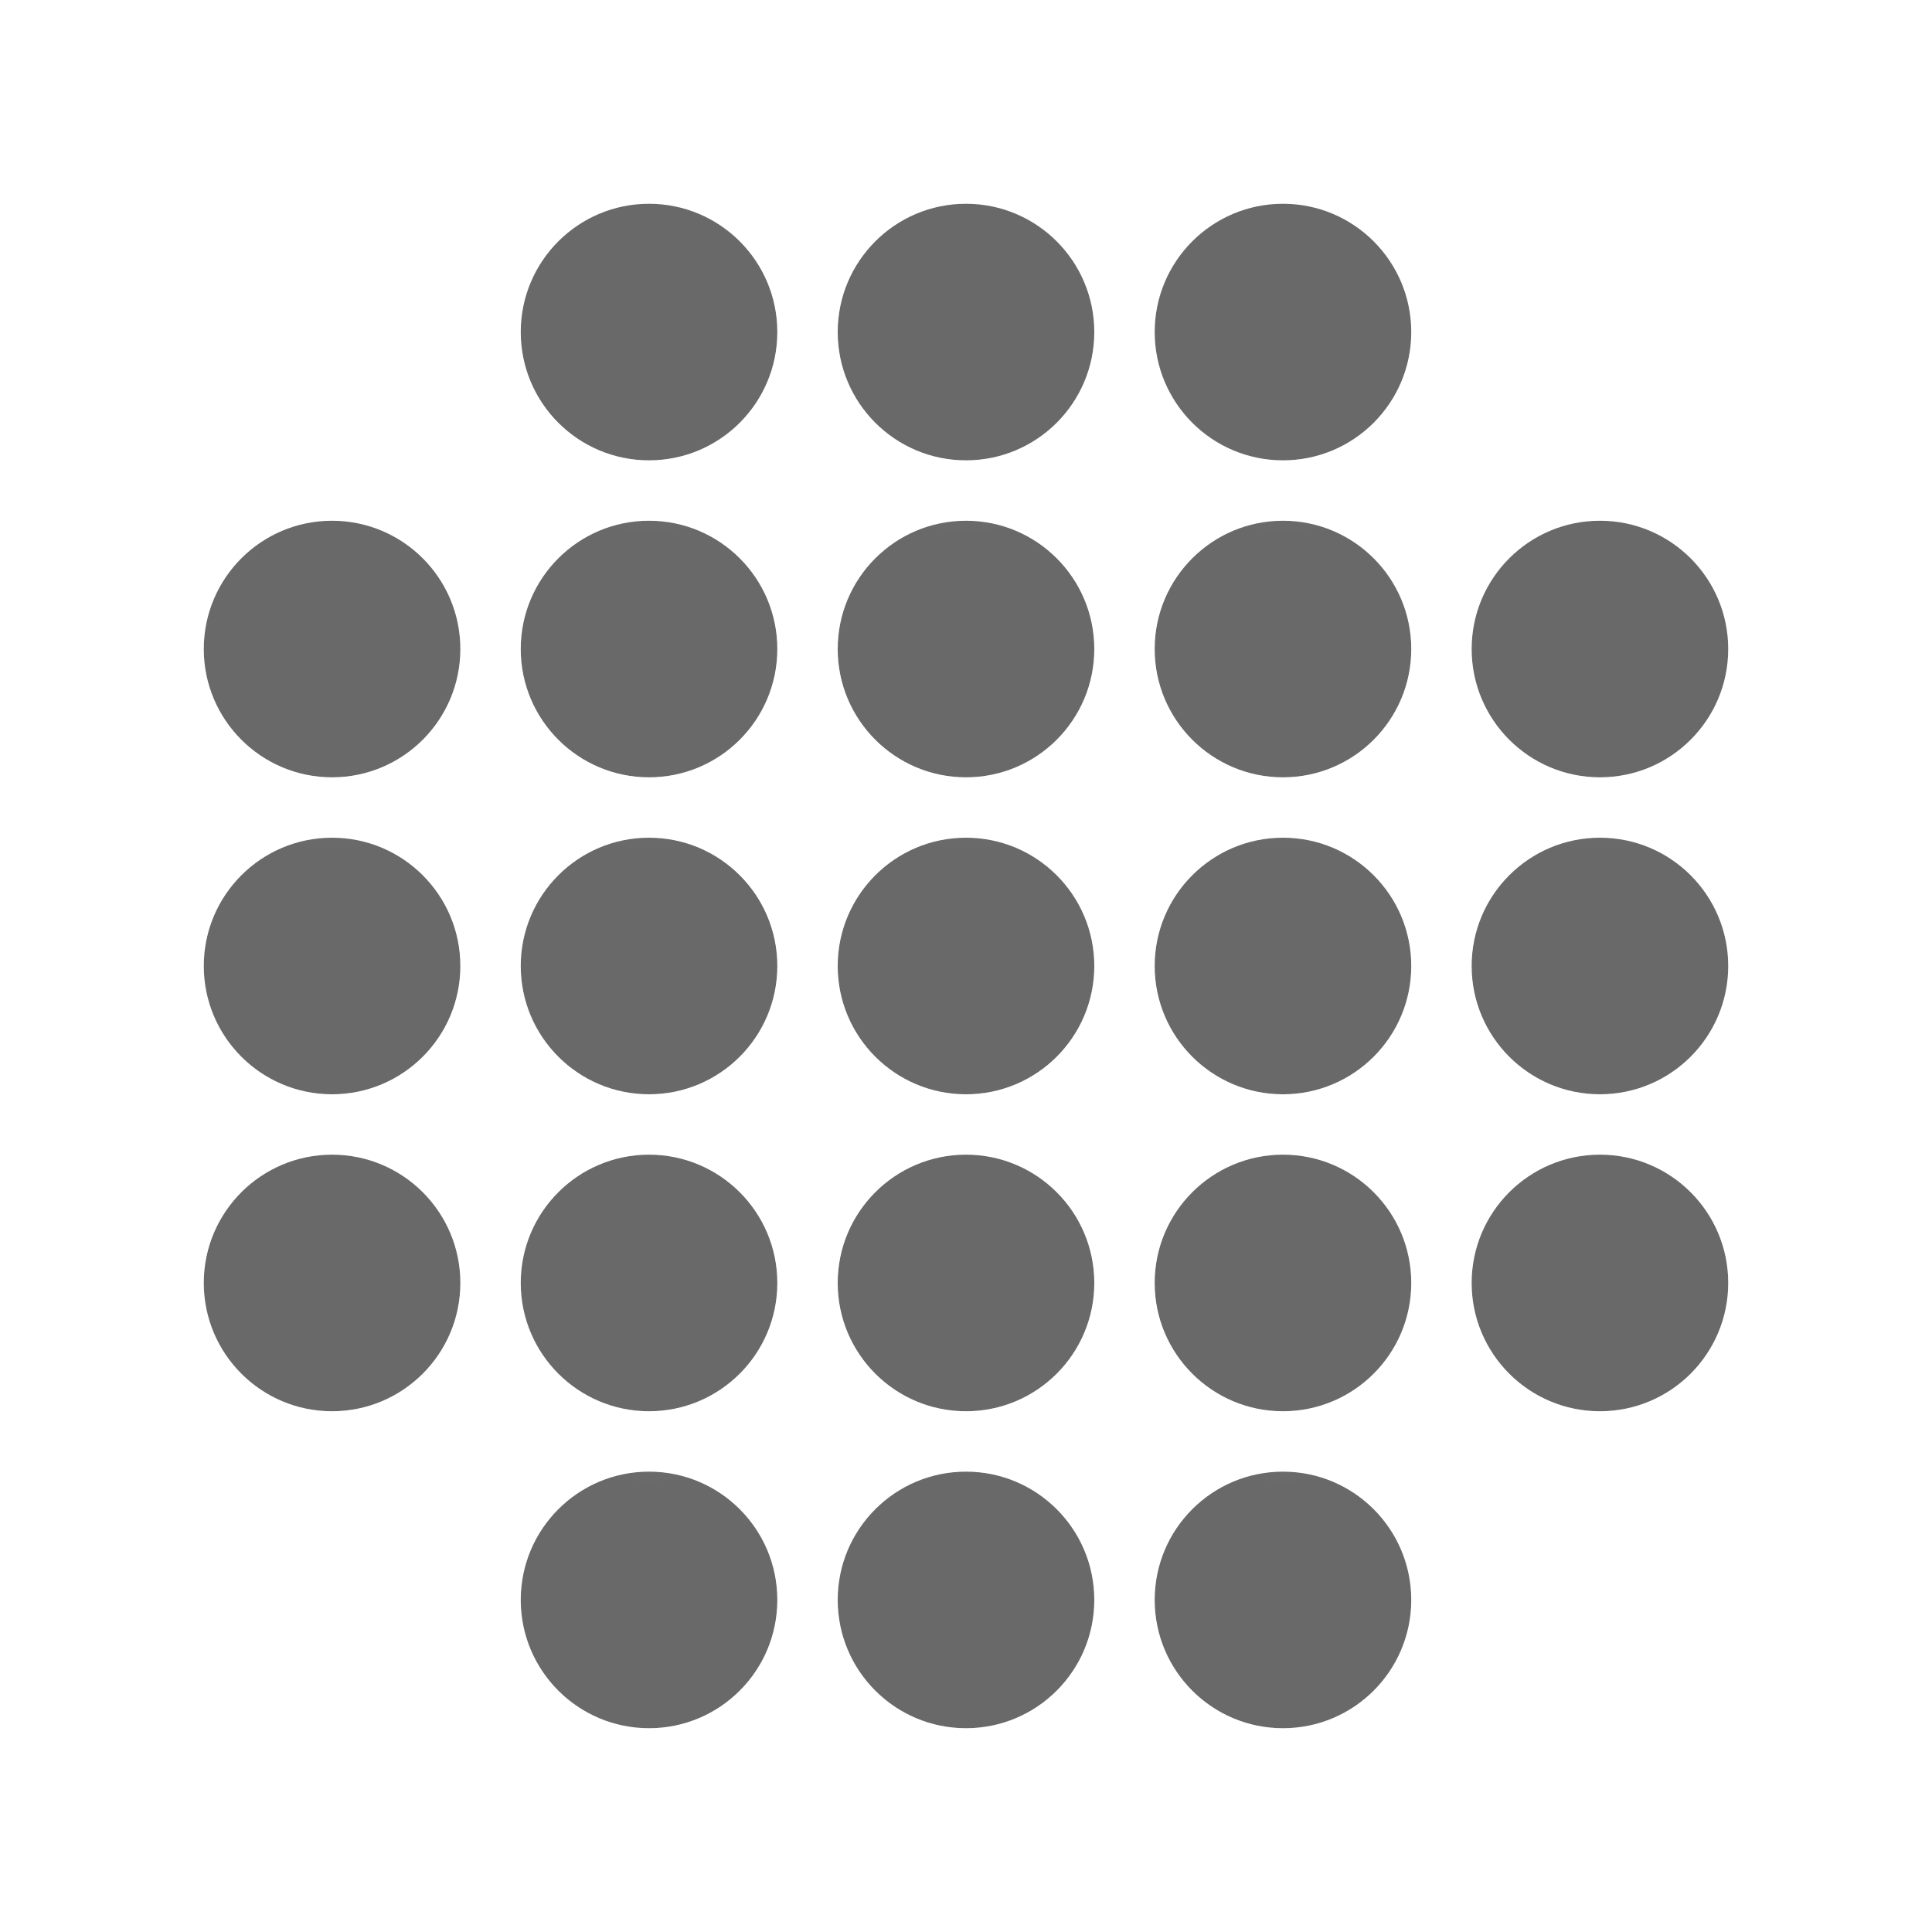
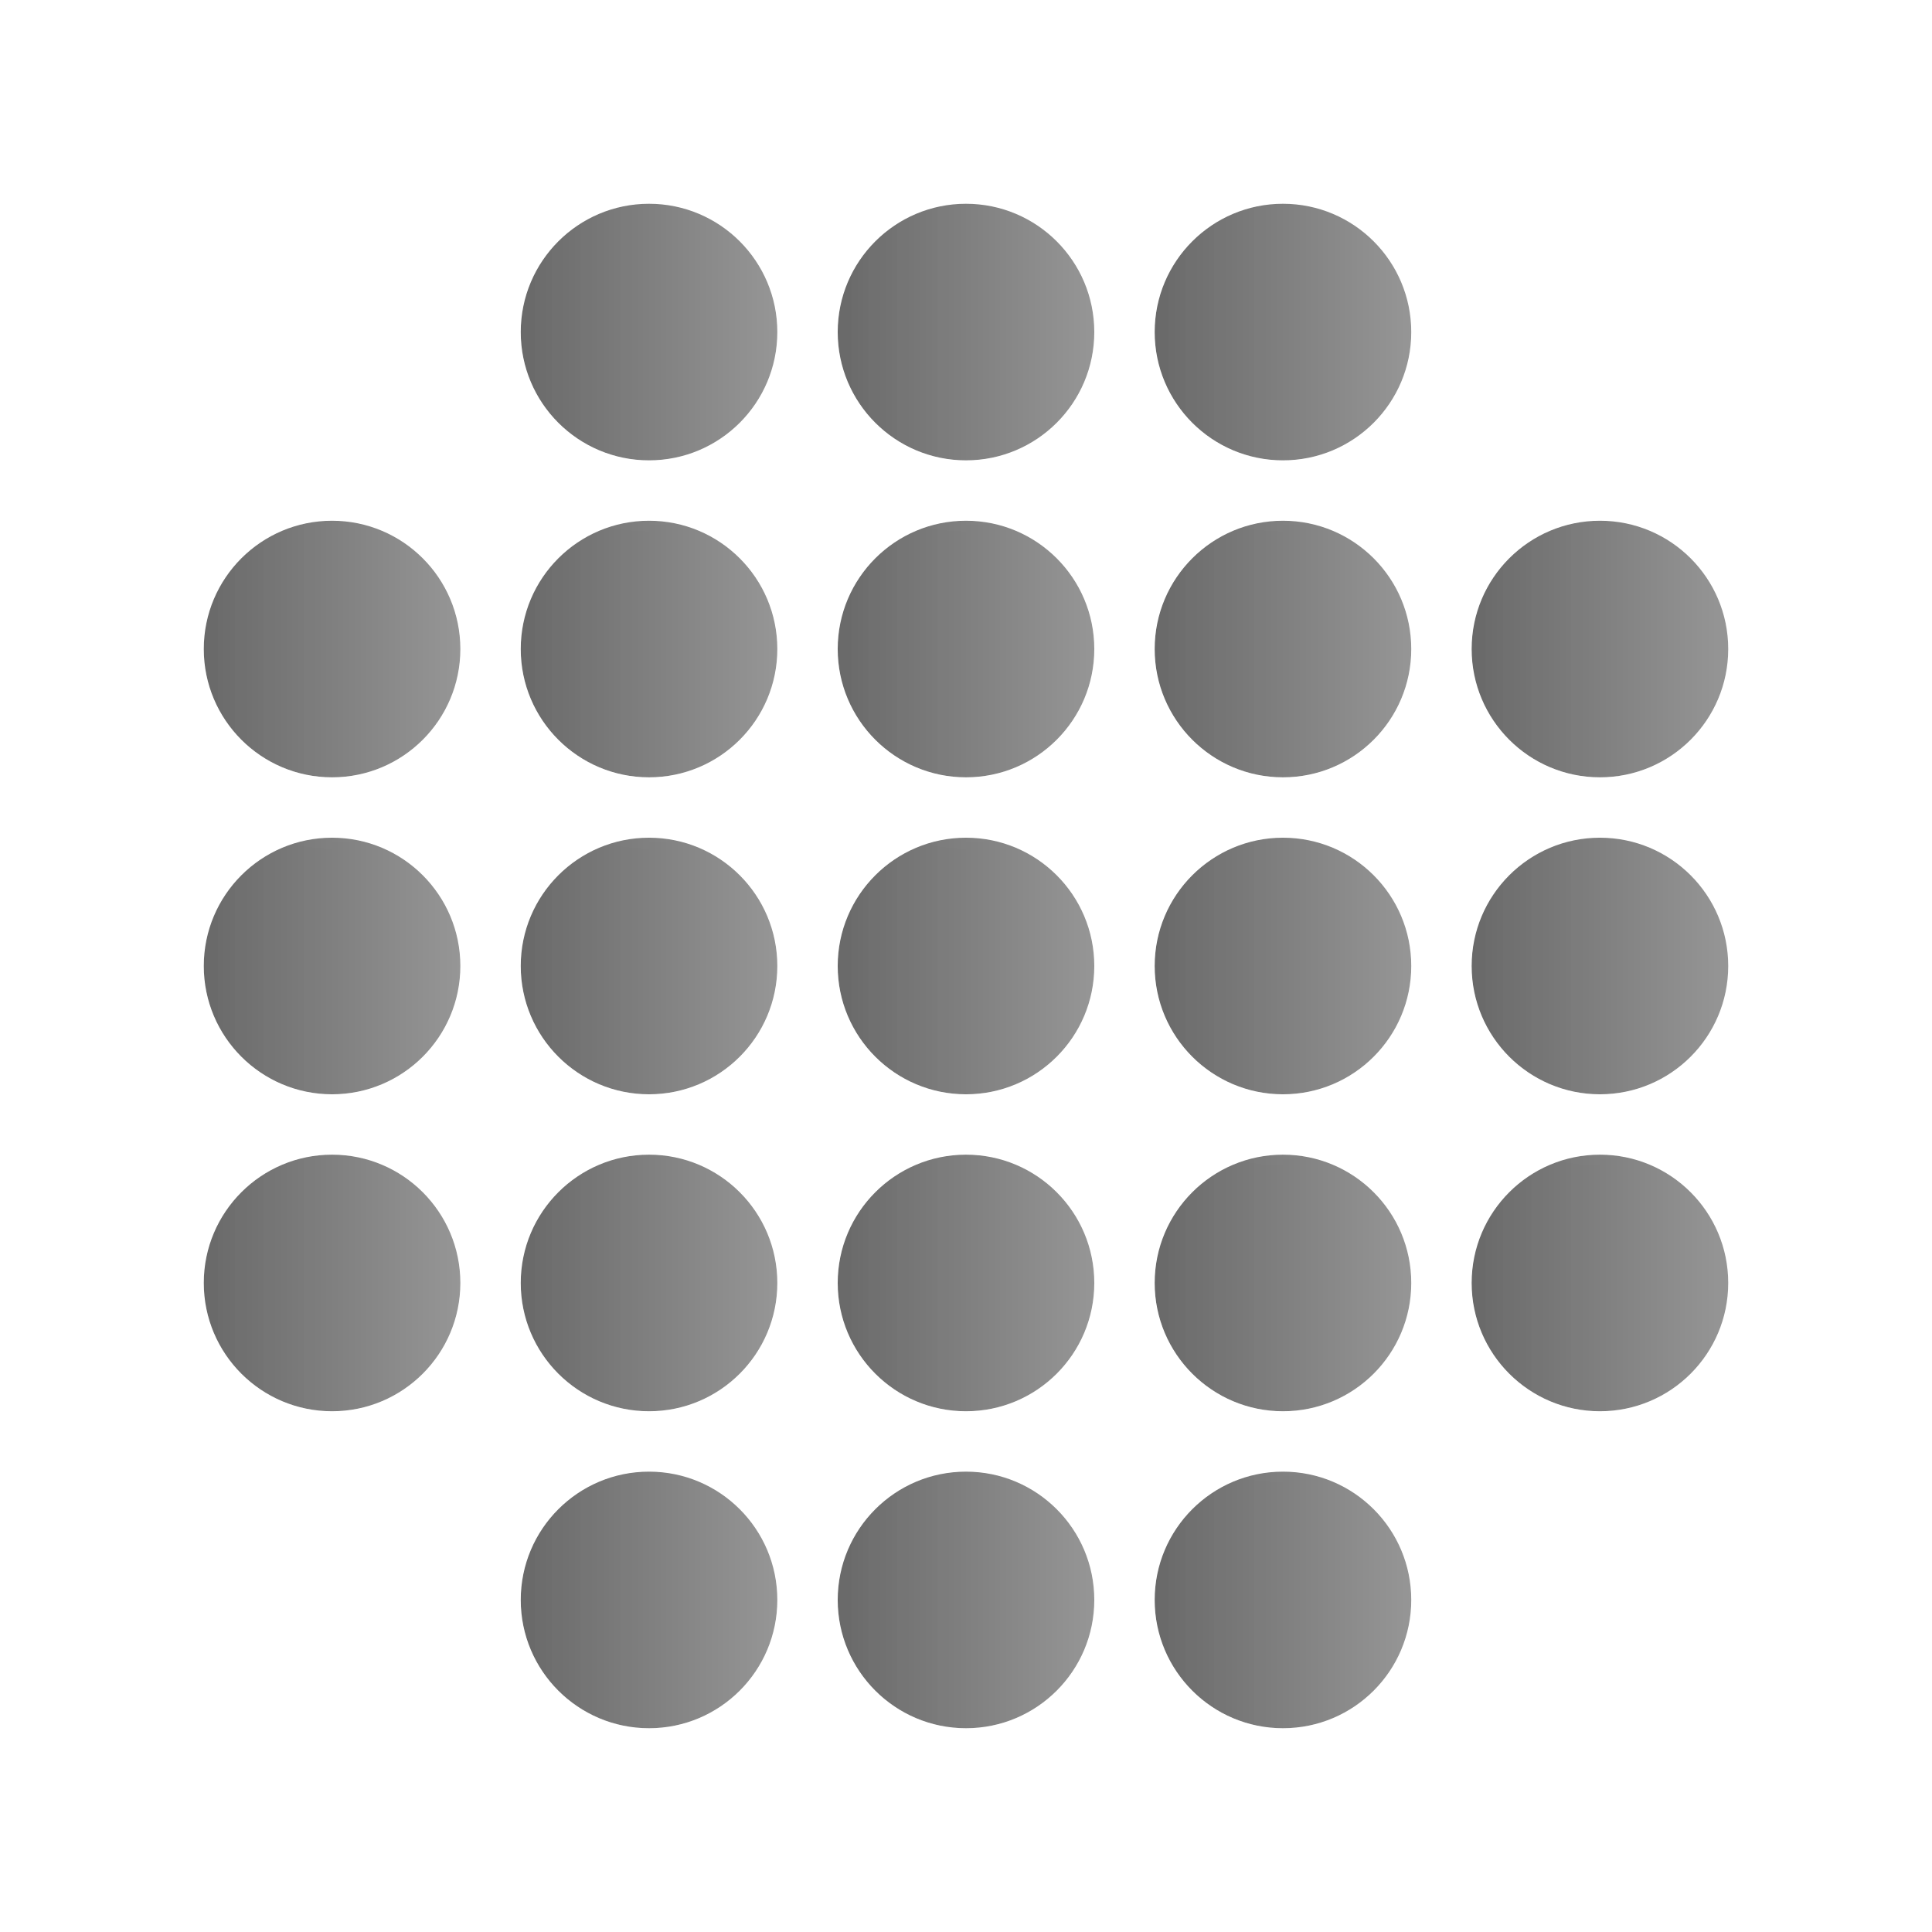
<svg xmlns="http://www.w3.org/2000/svg" width="256" height="256" viewBox="0 0 256 256">
  <defs>
+     <linearGradient id="linear-gradient" y1="0.5" x2="1" y2="0.5" gradientUnits="objectBoundingBox">
+       <stop offset="0" stop-color="#696969" />
+       <stop offset="1" stop-color="#969696" />
+     </linearGradient>
    <filter id="Ellipse_2" x="102" y="105" width="52" height="52" filterUnits="userSpaceOnUse">
      <feOffset dy="3" input="SourceAlpha" />
      <feGaussianBlur stdDeviation="3" result="blur" />
      <feFlood flood-color="#fff" flood-opacity="0.341" />
      <feComposite operator="in" in2="blur" />
      <feComposite in="SourceGraphic" />
    </filter>
-     <filter id="Ellipse_11" x="60" y="105" width="52" height="52" filterUnits="userSpaceOnUse">
+     <filter id="Ellipse_11" x="102" y="147" width="52" height="52" filterUnits="userSpaceOnUse">
      <feOffset dy="3" input="SourceAlpha" />
      <feGaussianBlur stdDeviation="3" result="blur-2" />
      <feFlood flood-color="#fff" flood-opacity="0.341" />
      <feComposite operator="in" in2="blur-2" />
      <feComposite in="SourceGraphic" />
    </filter>
-     <filter id="Ellipse_15" x="144" y="105" width="52" height="52" filterUnits="userSpaceOnUse">
+     <filter id="Ellipse_15" x="102" y="63" width="52" height="52" filterUnits="userSpaceOnUse">
      <feOffset dy="3" input="SourceAlpha" />
      <feGaussianBlur stdDeviation="3" result="blur-3" />
      <feFlood flood-color="#fff" flood-opacity="0.341" />
      <feComposite operator="in" in2="blur-3" />
      <feComposite in="SourceGraphic" />
    </filter>
-     <filter id="Ellipse_27" x="144" y="189" width="52" height="52" filterUnits="userSpaceOnUse">
+     <filter id="Ellipse_27" x="186" y="63" width="52" height="52" filterUnits="userSpaceOnUse">
      <feOffset dy="3" input="SourceAlpha" />
      <feGaussianBlur stdDeviation="3" result="blur-4" />
      <feFlood flood-color="#fff" flood-opacity="0.341" />
      <feComposite operator="in" in2="blur-4" />
      <feComposite in="SourceGraphic" />
    </filter>
-     <filter id="Ellipse_13" x="18" y="105" width="52" height="52" filterUnits="userSpaceOnUse">
+     <filter id="Ellipse_13" x="102" y="189" width="52" height="52" filterUnits="userSpaceOnUse">
      <feOffset dy="3" input="SourceAlpha" />
      <feGaussianBlur stdDeviation="3" result="blur-5" />
      <feFlood flood-color="#fff" flood-opacity="0.341" />
      <feComposite operator="in" in2="blur-5" />
      <feComposite in="SourceGraphic" />
    </filter>
-     <filter id="Ellipse_17" x="186" y="105" width="52" height="52" filterUnits="userSpaceOnUse">
+     <filter id="Ellipse_17" x="102" y="21" width="52" height="52" filterUnits="userSpaceOnUse">
      <feOffset dy="3" input="SourceAlpha" />
      <feGaussianBlur stdDeviation="3" result="blur-6" />
      <feFlood flood-color="#fff" flood-opacity="0.341" />
      <feComposite operator="in" in2="blur-6" />
      <feComposite in="SourceGraphic" />
    </filter>
-     <filter id="Ellipse_31" x="60" y="189" width="52" height="52" filterUnits="userSpaceOnUse">
+     <filter id="Ellipse_31" x="186" y="147" width="52" height="52" filterUnits="userSpaceOnUse">
      <feOffset dy="3" input="SourceAlpha" />
      <feGaussianBlur stdDeviation="3" result="blur-7" />
      <feFlood flood-color="#fff" flood-opacity="0.341" />
      <feComposite operator="in" in2="blur-7" />
      <feComposite in="SourceGraphic" />
    </filter>
-     <filter id="Ellipse_5" x="102" y="63" width="52" height="52" filterUnits="userSpaceOnUse">
+     <filter id="Ellipse_5" x="60" y="105" width="52" height="52" filterUnits="userSpaceOnUse">
      <feOffset dy="3" input="SourceAlpha" />
      <feGaussianBlur stdDeviation="3" result="blur-8" />
      <feFlood flood-color="#fff" flood-opacity="0.341" />
      <feComposite operator="in" in2="blur-8" />
      <feComposite in="SourceGraphic" />
    </filter>
-     <filter id="Ellipse_23" x="60" y="63" width="52" height="52" filterUnits="userSpaceOnUse">
+     <filter id="Ellipse_23" x="60" y="147" width="52" height="52" filterUnits="userSpaceOnUse">
      <feOffset dy="3" input="SourceAlpha" />
      <feGaussianBlur stdDeviation="3" result="blur-9" />
      <feFlood flood-color="#fff" flood-opacity="0.341" />
      <feComposite operator="in" in2="blur-9" />
      <feComposite in="SourceGraphic" />
    </filter>
-     <filter id="Ellipse_25" x="18" y="63" width="52" height="52" filterUnits="userSpaceOnUse">
+     <filter id="Ellipse_25" x="60" y="189" width="52" height="52" filterUnits="userSpaceOnUse">
      <feOffset dy="3" input="SourceAlpha" />
      <feGaussianBlur stdDeviation="3" result="blur-10" />
      <feFlood flood-color="#fff" flood-opacity="0.341" />
      <feComposite operator="in" in2="blur-10" />
      <feComposite in="SourceGraphic" />
    </filter>
-     <filter id="Ellipse_19" x="144" y="63" width="52" height="52" filterUnits="userSpaceOnUse">
+     <filter id="Ellipse_19" x="60" y="63" width="52" height="52" filterUnits="userSpaceOnUse">
      <feOffset dy="3" input="SourceAlpha" />
      <feGaussianBlur stdDeviation="3" result="blur-11" />
      <feFlood flood-color="#fff" flood-opacity="0.341" />
      <feComposite operator="in" in2="blur-11" />
      <feComposite in="SourceGraphic" />
    </filter>
-     <filter id="Ellipse_29" x="144" y="147" width="52" height="52" filterUnits="userSpaceOnUse">
+     <filter id="Ellipse_29" x="144" y="63" width="52" height="52" filterUnits="userSpaceOnUse">
      <feOffset dy="3" input="SourceAlpha" />
      <feGaussianBlur stdDeviation="3" result="blur-12" />
      <feFlood flood-color="#fff" flood-opacity="0.341" />
      <feComposite operator="in" in2="blur-12" />
      <feComposite in="SourceGraphic" />
    </filter>
-     <filter id="Ellipse_33" x="18" y="147" width="52" height="52" filterUnits="userSpaceOnUse">
+     <filter id="Ellipse_33" x="144" y="189" width="52" height="52" filterUnits="userSpaceOnUse">
      <feOffset dy="3" input="SourceAlpha" />
      <feGaussianBlur stdDeviation="3" result="blur-13" />
      <feFlood flood-color="#fff" flood-opacity="0.341" />
      <feComposite operator="in" in2="blur-13" />
      <feComposite in="SourceGraphic" />
    </filter>
-     <filter id="Ellipse_21" x="186" y="63" width="52" height="52" filterUnits="userSpaceOnUse">
+     <filter id="Ellipse_21" x="60" y="21" width="52" height="52" filterUnits="userSpaceOnUse">
      <feOffset dy="3" input="SourceAlpha" />
      <feGaussianBlur stdDeviation="3" result="blur-14" />
      <feFlood flood-color="#fff" flood-opacity="0.341" />
      <feComposite operator="in" in2="blur-14" />
      <feComposite in="SourceGraphic" />
    </filter>
-     <filter id="Ellipse_26" x="186" y="147" width="52" height="52" filterUnits="userSpaceOnUse">
+     <filter id="Ellipse_26" x="144" y="21" width="52" height="52" filterUnits="userSpaceOnUse">
      <feOffset dy="3" input="SourceAlpha" />
      <feGaussianBlur stdDeviation="3" result="blur-15" />
      <feFlood flood-color="#fff" flood-opacity="0.341" />
      <feComposite operator="in" in2="blur-15" />
      <feComposite in="SourceGraphic" />
    </filter>
-     <filter id="Ellipse_30" x="60" y="147" width="52" height="52" filterUnits="userSpaceOnUse">
+     <filter id="Ellipse_30" x="144" y="147" width="52" height="52" filterUnits="userSpaceOnUse">
      <feOffset dy="3" input="SourceAlpha" />
      <feGaussianBlur stdDeviation="3" result="blur-16" />
      <feFlood flood-color="#fff" flood-opacity="0.341" />
      <feComposite operator="in" in2="blur-16" />
      <feComposite in="SourceGraphic" />
    </filter>
-     <filter id="Ellipse_6" x="102" y="21" width="52" height="52" filterUnits="userSpaceOnUse">
+     <filter id="Ellipse_6" x="18" y="105" width="52" height="52" filterUnits="userSpaceOnUse">
      <feOffset dy="3" input="SourceAlpha" />
      <feGaussianBlur stdDeviation="3" result="blur-17" />
      <feFlood flood-color="#fff" flood-opacity="0.341" />
      <feComposite operator="in" in2="blur-17" />
      <feComposite in="SourceGraphic" />
    </filter>
-     <filter id="Ellipse_22" x="60" y="21" width="52" height="52" filterUnits="userSpaceOnUse">
+     <filter id="Ellipse_22" x="18" y="147" width="52" height="52" filterUnits="userSpaceOnUse">
      <feOffset dy="3" input="SourceAlpha" />
      <feGaussianBlur stdDeviation="3" result="blur-18" />
      <feFlood flood-color="#fff" flood-opacity="0.341" />
      <feComposite operator="in" in2="blur-18" />
      <feComposite in="SourceGraphic" />
    </filter>
-     <filter id="Ellipse_18" x="144" y="21" width="52" height="52" filterUnits="userSpaceOnUse">
+     <filter id="Ellipse_18" x="18" y="63" width="52" height="52" filterUnits="userSpaceOnUse">
      <feOffset dy="3" input="SourceAlpha" />
      <feGaussianBlur stdDeviation="3" result="blur-19" />
      <feFlood flood-color="#fff" flood-opacity="0.341" />
      <feComposite operator="in" in2="blur-19" />
      <feComposite in="SourceGraphic" />
    </filter>
-     <filter id="Ellipse_3" x="102" y="147" width="52" height="52" filterUnits="userSpaceOnUse">
+     <filter id="Ellipse_3" x="144" y="105" width="52" height="52" filterUnits="userSpaceOnUse">
      <feOffset dy="3" input="SourceAlpha" />
      <feGaussianBlur stdDeviation="3" result="blur-20" />
      <feFlood flood-color="#fff" flood-opacity="0.341" />
      <feComposite operator="in" in2="blur-20" />
      <feComposite in="SourceGraphic" />
    </filter>
-     <filter id="Ellipse_4" x="102" y="189" width="52" height="52" filterUnits="userSpaceOnUse">
+     <filter id="Ellipse_4" x="186" y="105" width="52" height="52" filterUnits="userSpaceOnUse">
      <feOffset dy="3" input="SourceAlpha" />
      <feGaussianBlur stdDeviation="3" result="blur-21" />
      <feFlood flood-color="#fff" flood-opacity="0.341" />
      <feComposite operator="in" in2="blur-21" />
      <feComposite in="SourceGraphic" />
    </filter>
    <clipPath id="clip-missing_corners">
      <rect width="256" height="256" />
    </clipPath>
  </defs>
  <g id="missing_corners" clip-path="url(#clip-missing_corners)">
-     <g id="Group_3" data-name="Group 3" transform="translate(256 0) rotate(90)">
-       <g transform="matrix(0, -1, 1, 0, 0, 256)" filter="url(#Ellipse_2)">
-         <circle id="Ellipse_2-2" data-name="Ellipse 2" cx="17" cy="17" r="17" transform="translate(145 111) rotate(90)" fill="#696969" />
-       </g>
-       <g transform="matrix(0, -1, 1, 0, 0, 256)" filter="url(#Ellipse_11)">
-         <circle id="Ellipse_11-2" data-name="Ellipse 11" cx="17" cy="17" r="17" transform="translate(103 111) rotate(90)" fill="#696969" />
-       </g>
-       <g transform="matrix(0, -1, 1, 0, 0, 256)" filter="url(#Ellipse_15)">
-         <circle id="Ellipse_15-2" data-name="Ellipse 15" cx="17" cy="17" r="17" transform="translate(187 111) rotate(90)" fill="#696969" />
-       </g>
-       <g transform="matrix(0, -1, 1, 0, 0, 256)" filter="url(#Ellipse_27)">
-         <circle id="Ellipse_27-2" data-name="Ellipse 27" cx="17" cy="17" r="17" transform="translate(187 195) rotate(90)" fill="#696969" />
-       </g>
-       <g transform="matrix(0, -1, 1, 0, 0, 256)" filter="url(#Ellipse_13)">
-         <circle id="Ellipse_13-2" data-name="Ellipse 13" cx="17" cy="17" r="17" transform="translate(61 111) rotate(90)" fill="#696969" />
-       </g>
-       <g transform="matrix(0, -1, 1, 0, 0, 256)" filter="url(#Ellipse_17)">
-         <circle id="Ellipse_17-2" data-name="Ellipse 17" cx="17" cy="17" r="17" transform="translate(229 111) rotate(90)" fill="#696969" />
-       </g>
-       <g transform="matrix(0, -1, 1, 0, 0, 256)" filter="url(#Ellipse_31)">
-         <circle id="Ellipse_31-2" data-name="Ellipse 31" cx="17" cy="17" r="17" transform="translate(103 195) rotate(90)" fill="#696969" />
-       </g>
-       <g transform="matrix(0, -1, 1, 0, 0, 256)" filter="url(#Ellipse_5)">
-         <circle id="Ellipse_5-2" data-name="Ellipse 5" cx="17" cy="17" r="17" transform="translate(145 69) rotate(90)" fill="#696969" />
-       </g>
-       <g transform="matrix(0, -1, 1, 0, 0, 256)" filter="url(#Ellipse_23)">
-         <circle id="Ellipse_23-2" data-name="Ellipse 23" cx="17" cy="17" r="17" transform="translate(103 69) rotate(90)" fill="#696969" />
-       </g>
-       <g transform="matrix(0, -1, 1, 0, 0, 256)" filter="url(#Ellipse_25)">
-         <circle id="Ellipse_25-2" data-name="Ellipse 25" cx="17" cy="17" r="17" transform="translate(61 69) rotate(90)" fill="#696969" />
-       </g>
-       <g transform="matrix(0, -1, 1, 0, 0, 256)" filter="url(#Ellipse_19)">
-         <circle id="Ellipse_19-2" data-name="Ellipse 19" cx="17" cy="17" r="17" transform="translate(187 69) rotate(90)" fill="#696969" />
-       </g>
-       <g transform="matrix(0, -1, 1, 0, 0, 256)" filter="url(#Ellipse_29)">
-         <circle id="Ellipse_29-2" data-name="Ellipse 29" cx="17" cy="17" r="17" transform="translate(187 153) rotate(90)" fill="#696969" />
-       </g>
-       <g transform="matrix(0, -1, 1, 0, 0, 256)" filter="url(#Ellipse_33)">
-         <circle id="Ellipse_33-2" data-name="Ellipse 33" cx="17" cy="17" r="17" transform="translate(61 153) rotate(90)" fill="#696969" />
-       </g>
-       <g transform="matrix(0, -1, 1, 0, 0, 256)" filter="url(#Ellipse_21)">
-         <circle id="Ellipse_21-2" data-name="Ellipse 21" cx="17" cy="17" r="17" transform="translate(229 69) rotate(90)" fill="#696969" />
-       </g>
-       <g transform="matrix(0, -1, 1, 0, 0, 256)" filter="url(#Ellipse_26)">
-         <circle id="Ellipse_26-2" data-name="Ellipse 26" cx="17" cy="17" r="17" transform="translate(229 153) rotate(90)" fill="#696969" />
-       </g>
-       <g transform="matrix(0, -1, 1, 0, 0, 256)" filter="url(#Ellipse_30)">
-         <circle id="Ellipse_30-2" data-name="Ellipse 30" cx="17" cy="17" r="17" transform="translate(103 153) rotate(90)" fill="#696969" />
-       </g>
-       <g transform="matrix(0, -1, 1, 0, 0, 256)" filter="url(#Ellipse_6)">
-         <circle id="Ellipse_6-2" data-name="Ellipse 6" cx="17" cy="17" r="17" transform="translate(145 27) rotate(90)" fill="#696969" />
-       </g>
-       <g transform="matrix(0, -1, 1, 0, 0, 256)" filter="url(#Ellipse_22)">
-         <circle id="Ellipse_22-2" data-name="Ellipse 22" cx="17" cy="17" r="17" transform="translate(103 27) rotate(90)" fill="#696969" />
-       </g>
-       <g transform="matrix(0, -1, 1, 0, 0, 256)" filter="url(#Ellipse_18)">
-         <circle id="Ellipse_18-2" data-name="Ellipse 18" cx="17" cy="17" r="17" transform="translate(187 27) rotate(90)" fill="#696969" />
-       </g>
-       <g transform="matrix(0, -1, 1, 0, 0, 256)" filter="url(#Ellipse_3)">
-         <circle id="Ellipse_3-2" data-name="Ellipse 3" cx="17" cy="17" r="17" transform="translate(145 153) rotate(90)" fill="#696969" />
-       </g>
-       <g transform="matrix(0, -1, 1, 0, 0, 256)" filter="url(#Ellipse_4)">
-         <circle id="Ellipse_4-2" data-name="Ellipse 4" cx="17" cy="17" r="17" transform="translate(145 195) rotate(90)" fill="#696969" />
+     <g id="Group_3" data-name="Group 3">
+       <g transform="matrix(1, 0, 0, 1, 0, 0)" filter="url(#Ellipse_2)">
+         <circle id="Ellipse_2-2" data-name="Ellipse 2" cx="17" cy="17" r="17" transform="translate(111 111)" fill="url(#linear-gradient)" />
+       </g>
+       <g transform="matrix(1, 0, 0, 1, 0, 0)" filter="url(#Ellipse_11)">
+         <circle id="Ellipse_11-2" data-name="Ellipse 11" cx="17" cy="17" r="17" transform="translate(111 153)" fill="url(#linear-gradient)" />
+       </g>
+       <g transform="matrix(1, 0, 0, 1, 0, 0)" filter="url(#Ellipse_15)">
+         <circle id="Ellipse_15-2" data-name="Ellipse 15" cx="17" cy="17" r="17" transform="translate(111 69)" fill="url(#linear-gradient)" />
+       </g>
+       <g transform="matrix(1, 0, 0, 1, 0, 0)" filter="url(#Ellipse_27)">
+         <circle id="Ellipse_27-2" data-name="Ellipse 27" cx="17" cy="17" r="17" transform="translate(195 69)" fill="url(#linear-gradient)" />
+       </g>
+       <g transform="matrix(1, 0, 0, 1, 0, 0)" filter="url(#Ellipse_13)">
+         <circle id="Ellipse_13-2" data-name="Ellipse 13" cx="17" cy="17" r="17" transform="translate(111 195)" fill="url(#linear-gradient)" />
+       </g>
+       <g transform="matrix(1, 0, 0, 1, 0, 0)" filter="url(#Ellipse_17)">
+         <circle id="Ellipse_17-2" data-name="Ellipse 17" cx="17" cy="17" r="17" transform="translate(111 27)" fill="url(#linear-gradient)" />
+       </g>
+       <g transform="matrix(1, 0, 0, 1, 0, 0)" filter="url(#Ellipse_31)">
+         <circle id="Ellipse_31-2" data-name="Ellipse 31" cx="17" cy="17" r="17" transform="translate(195 153)" fill="url(#linear-gradient)" />
+       </g>
+       <g transform="matrix(1, 0, 0, 1, 0, 0)" filter="url(#Ellipse_5)">
+         <circle id="Ellipse_5-2" data-name="Ellipse 5" cx="17" cy="17" r="17" transform="translate(69 111)" fill="url(#linear-gradient)" />
+       </g>
+       <g transform="matrix(1, 0, 0, 1, 0, 0)" filter="url(#Ellipse_23)">
+         <circle id="Ellipse_23-2" data-name="Ellipse 23" cx="17" cy="17" r="17" transform="translate(69 153)" fill="url(#linear-gradient)" />
+       </g>
+       <g transform="matrix(1, 0, 0, 1, 0, 0)" filter="url(#Ellipse_25)">
+         <circle id="Ellipse_25-2" data-name="Ellipse 25" cx="17" cy="17" r="17" transform="translate(69 195)" fill="url(#linear-gradient)" />
+       </g>
+       <g transform="matrix(1, 0, 0, 1, 0, 0)" filter="url(#Ellipse_19)">
+         <circle id="Ellipse_19-2" data-name="Ellipse 19" cx="17" cy="17" r="17" transform="translate(69 69)" fill="url(#linear-gradient)" />
+       </g>
+       <g transform="matrix(1, 0, 0, 1, 0, 0)" filter="url(#Ellipse_29)">
+         <circle id="Ellipse_29-2" data-name="Ellipse 29" cx="17" cy="17" r="17" transform="translate(153 69)" fill="url(#linear-gradient)" />
+       </g>
+       <g transform="matrix(1, 0, 0, 1, 0, 0)" filter="url(#Ellipse_33)">
+         <circle id="Ellipse_33-2" data-name="Ellipse 33" cx="17" cy="17" r="17" transform="translate(153 195)" fill="url(#linear-gradient)" />
+       </g>
+       <g transform="matrix(1, 0, 0, 1, 0, 0)" filter="url(#Ellipse_21)">
+         <circle id="Ellipse_21-2" data-name="Ellipse 21" cx="17" cy="17" r="17" transform="translate(69 27)" fill="url(#linear-gradient)" />
+       </g>
+       <g transform="matrix(1, 0, 0, 1, 0, 0)" filter="url(#Ellipse_26)">
+         <circle id="Ellipse_26-2" data-name="Ellipse 26" cx="17" cy="17" r="17" transform="translate(153 27)" fill="url(#linear-gradient)" />
+       </g>
+       <g transform="matrix(1, 0, 0, 1, 0, 0)" filter="url(#Ellipse_30)">
+         <circle id="Ellipse_30-2" data-name="Ellipse 30" cx="17" cy="17" r="17" transform="translate(153 153)" fill="url(#linear-gradient)" />
+       </g>
+       <g transform="matrix(1, 0, 0, 1, 0, 0)" filter="url(#Ellipse_6)">
+         <circle id="Ellipse_6-2" data-name="Ellipse 6" cx="17" cy="17" r="17" transform="translate(27 111)" fill="url(#linear-gradient)" />
+       </g>
+       <g transform="matrix(1, 0, 0, 1, 0, 0)" filter="url(#Ellipse_22)">
+         <circle id="Ellipse_22-2" data-name="Ellipse 22" cx="17" cy="17" r="17" transform="translate(27 153)" fill="url(#linear-gradient)" />
+       </g>
+       <g transform="matrix(1, 0, 0, 1, 0, 0)" filter="url(#Ellipse_18)">
+         <circle id="Ellipse_18-2" data-name="Ellipse 18" cx="17" cy="17" r="17" transform="translate(27 69)" fill="url(#linear-gradient)" />
+       </g>
+       <g transform="matrix(1, 0, 0, 1, 0, 0)" filter="url(#Ellipse_3)">
+         <circle id="Ellipse_3-2" data-name="Ellipse 3" cx="17" cy="17" r="17" transform="translate(153 111)" fill="url(#linear-gradient)" />
+       </g>
+       <g transform="matrix(1, 0, 0, 1, 0, 0)" filter="url(#Ellipse_4)">
+         <circle id="Ellipse_4-2" data-name="Ellipse 4" cx="17" cy="17" r="17" transform="translate(195 111)" fill="url(#linear-gradient)" />
      </g>
    </g>
  </g>
</svg>
